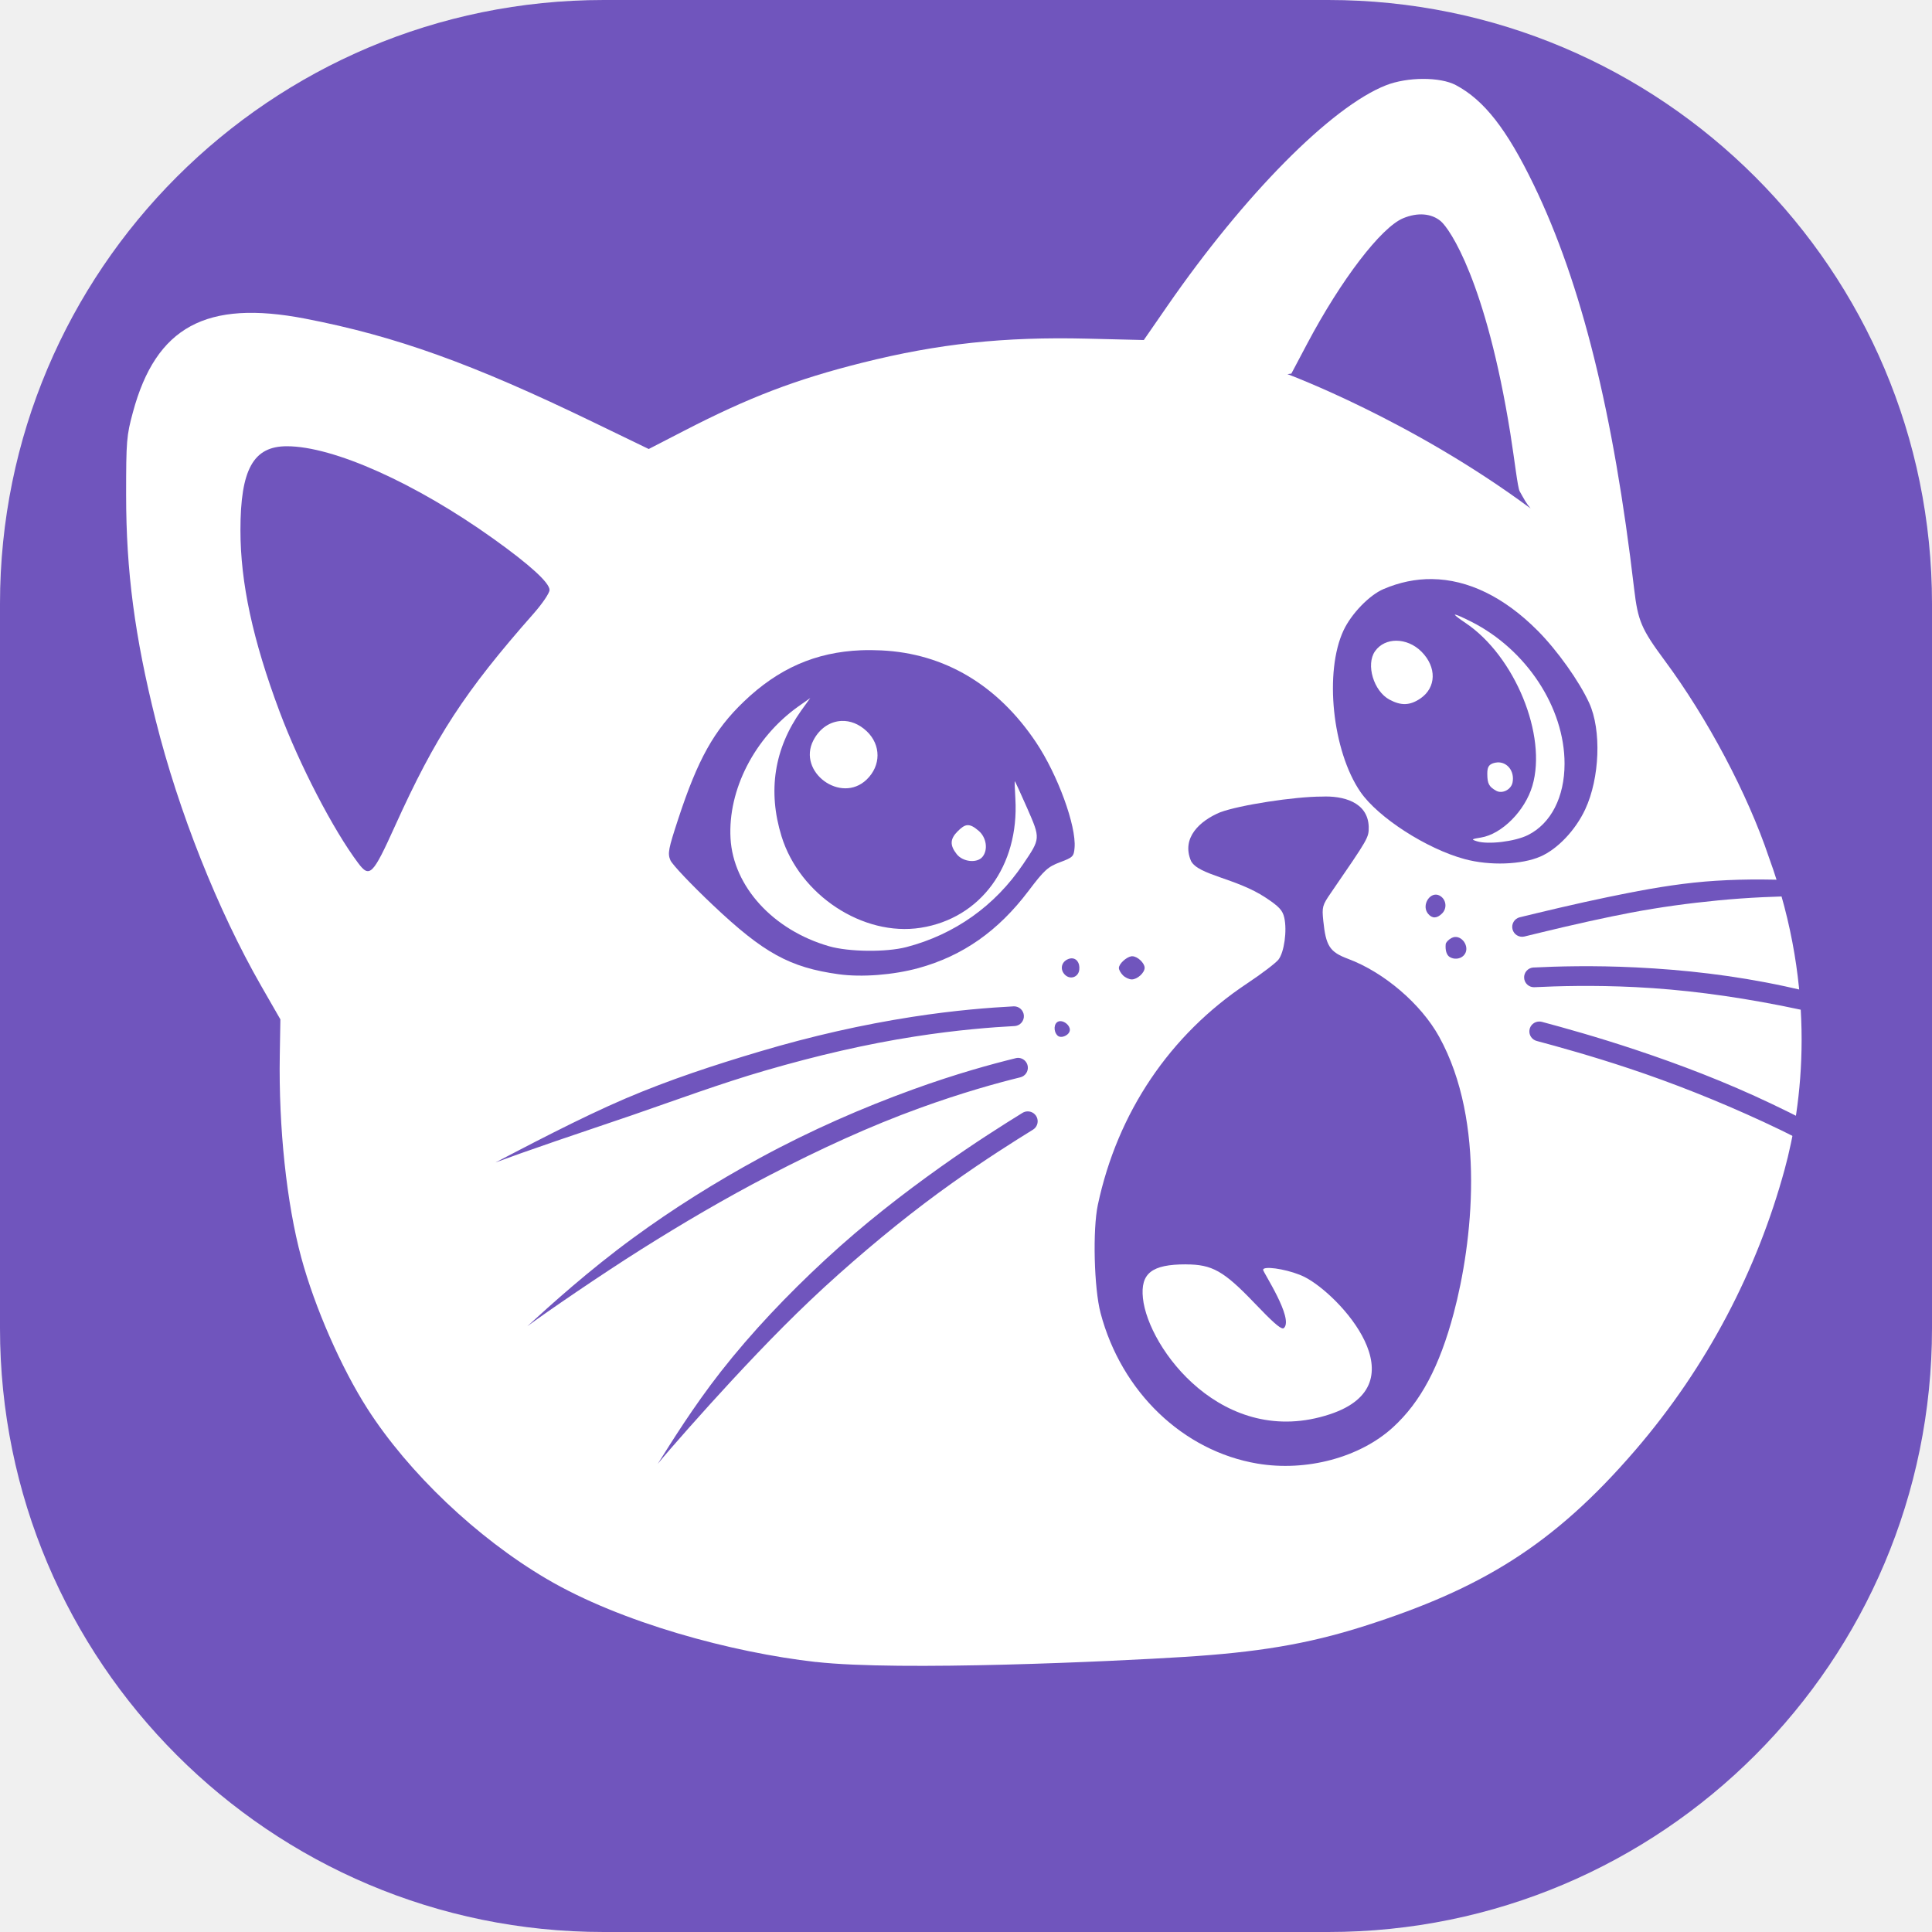
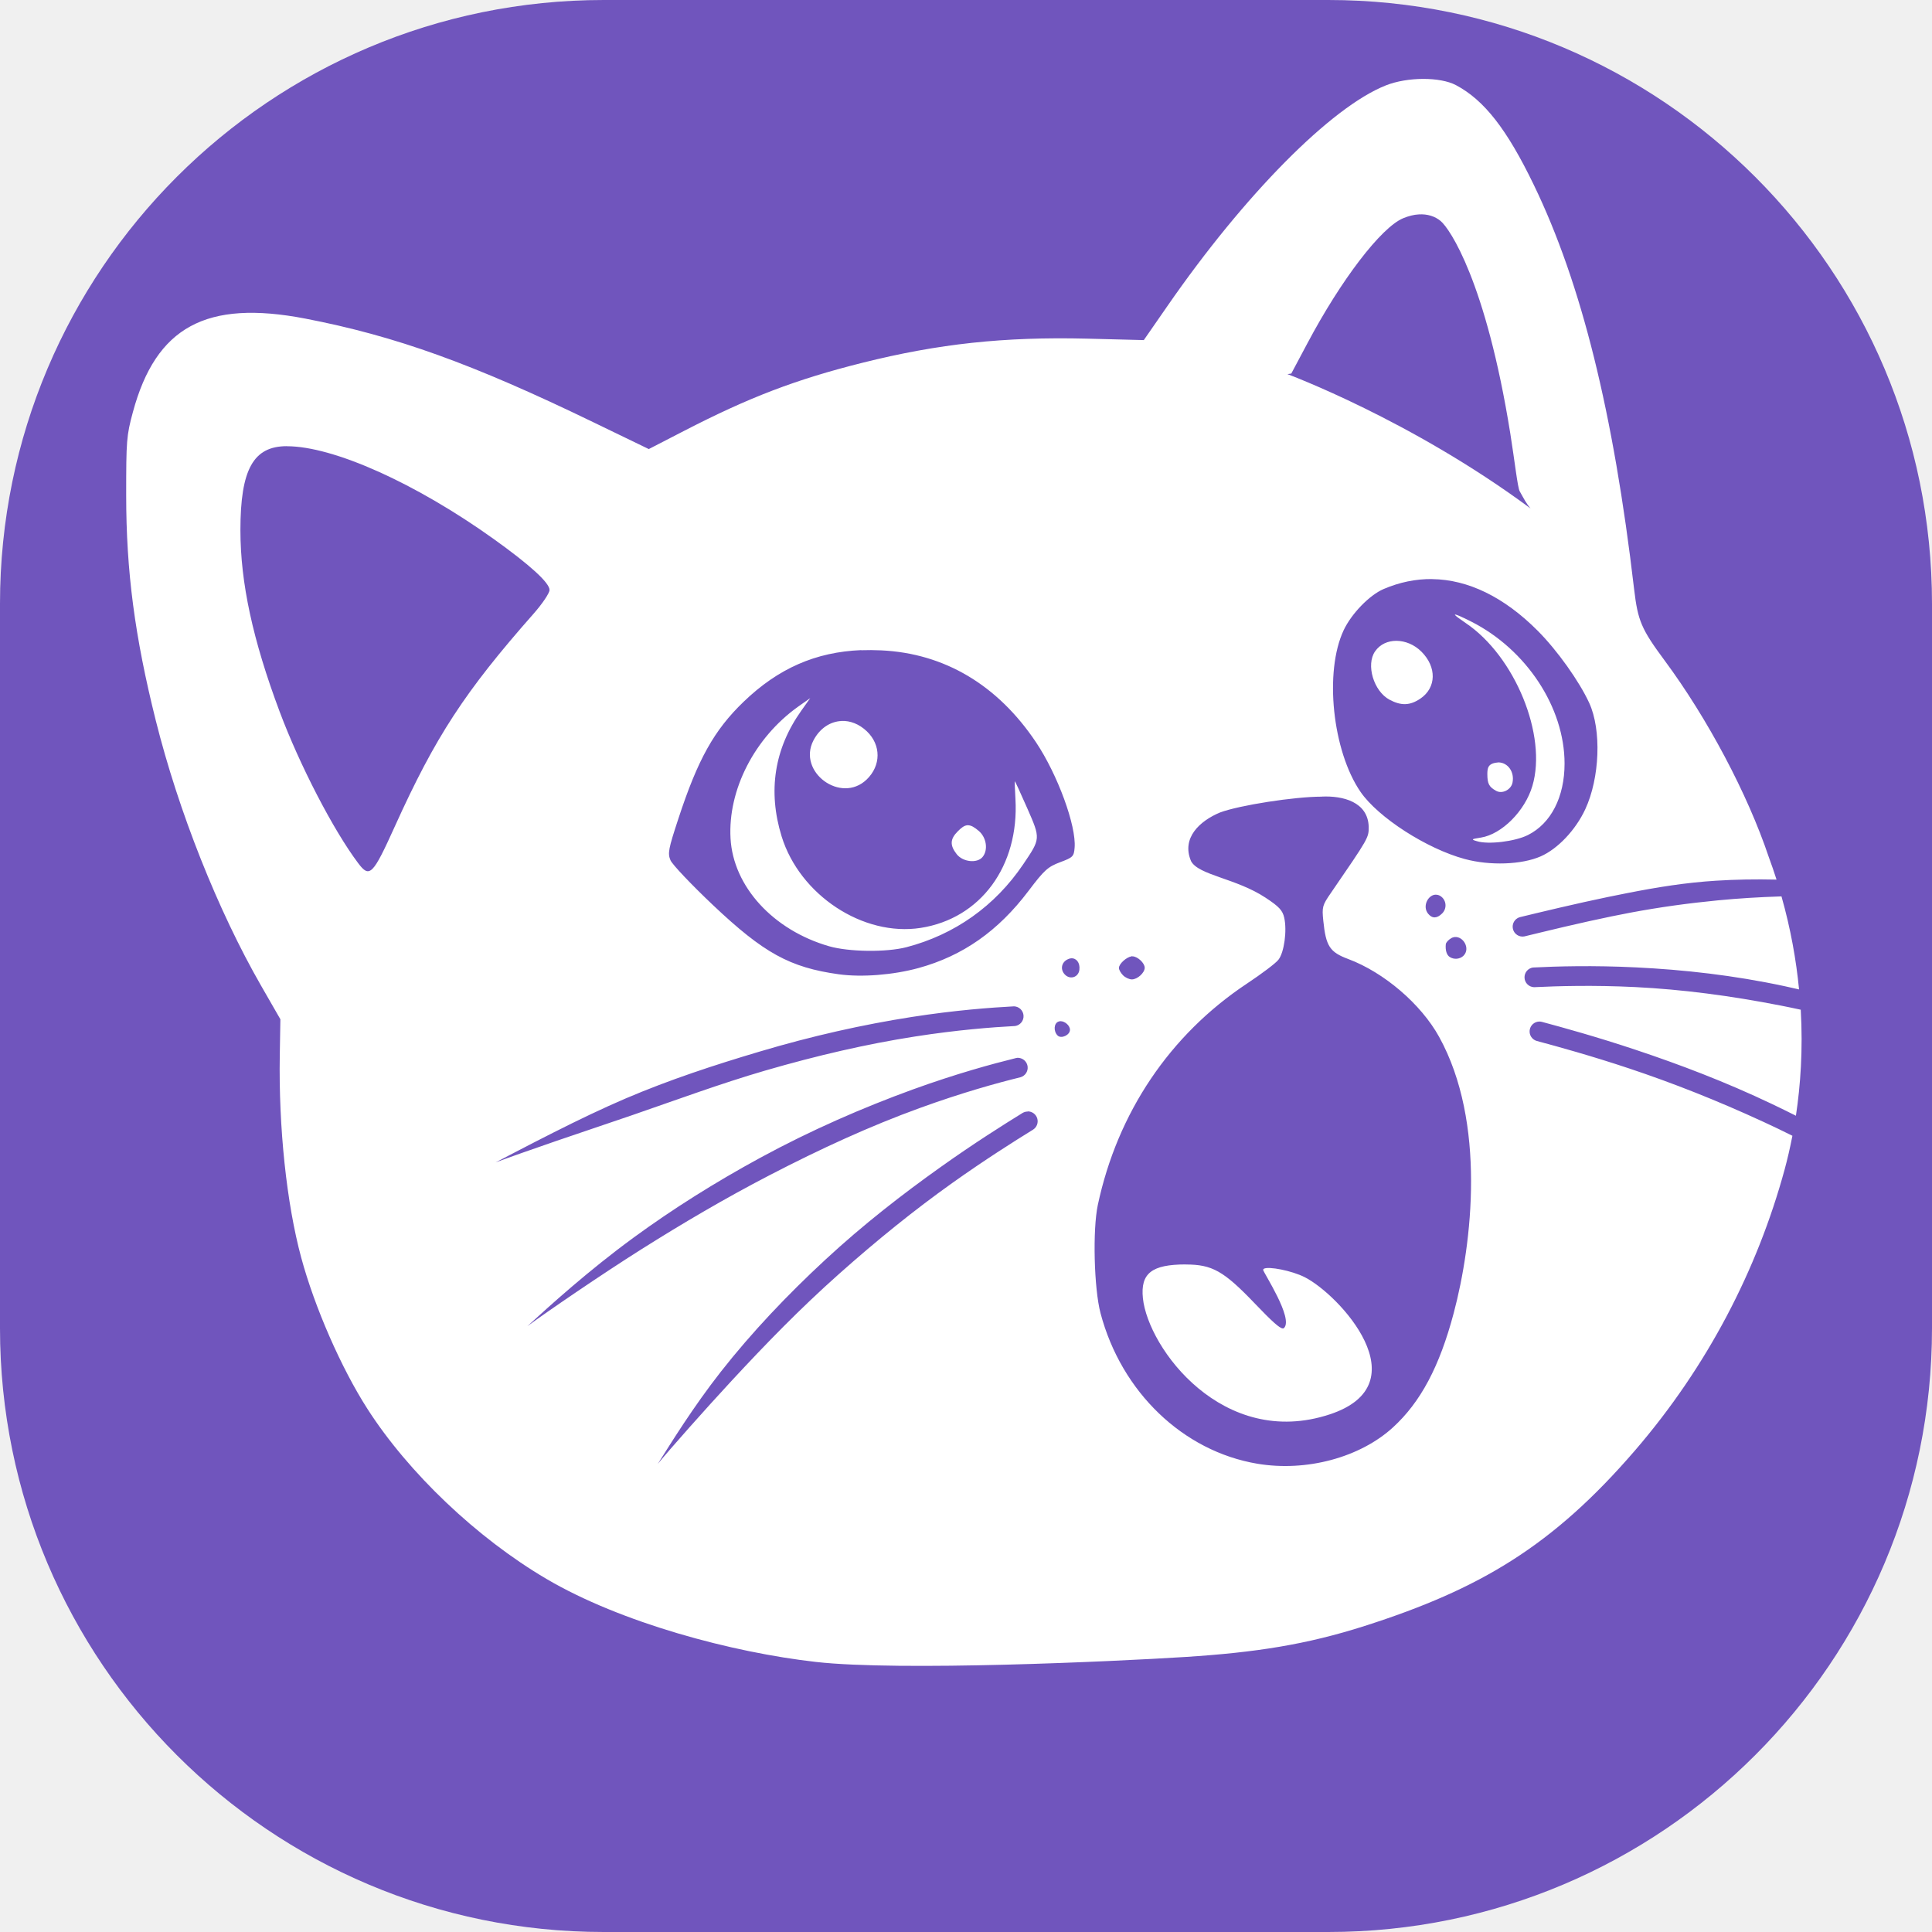
<svg xmlns="http://www.w3.org/2000/svg" version="1.1" id="svg1" width="32" height="32" viewBox="0 0 32 32">
  <defs id="defs1" />
-   <rect style="display:inline;fill:#7055bd;fill-opacity:1;stroke-width:0.599;stroke-linecap:round;paint-order:stroke markers fill" id="rect1" width="32" height="32" x="0" y="0" ry="10" />
+   <rect style="fill:#7055bd;stroke-width:4.791;stroke-linecap:round;paint-order:stroke markers fill" id="rect1" width="32" height="32" x="0" y="0" ry="10" />
  <g id="layer2">
-     <path style="display:inline;fill:#ffffff;fill-opacity:1;stroke:none;stroke-width:0.043" d="M 13.515,27.528 C 12.13,27.372 10.284,26.877 9.05,26.149 7.9,25.472 6.767,24.395 6.086,23.333 5.652,22.656 5.213,21.654 4.99,20.83 4.747,19.931 4.614,18.676 4.634,17.481 L 4.644,16.884 4.326,16.33 C 3.608,15.078 2.957,13.44 2.58,11.934 2.231,10.539 2.089,9.459 2.089,8.201 2.089,7.298 2.096,7.217 2.202,6.826 2.584,5.412 3.416,4.961 5.056,5.278 6.554,5.567 7.826,6.024 9.821,6.99 L 10.745,7.437 11.321,7.14 c 1.084,-0.56 1.859,-0.856 2.965,-1.133 1.259,-0.315 2.344,-0.431 3.714,-0.398 l 0.945,0.023 0.388,-0.561 c 1.277,-1.847 2.716,-3.301 3.622,-3.658 0.355,-0.14 0.898,-0.142 1.159,-0.003 0.467,0.248 0.844,0.73 1.289,1.65 0.789,1.63 1.322,3.775 1.664,6.698 0.062,0.526 0.119,0.66 0.504,1.18 0.712,0.961 1.374,2.211 1.726,3.257 0.813,2.227 0.549,4.123 0.262,5.175 -0.453,1.661 -1.278,3.262 -2.478,4.655 -1.361,1.58 -2.565,2.295 -4.478,2.906 -0.963,0.308 -1.801,0.437 -2.979,0.512 -1.177,0.075 -4.724,0.24 -6.109,0.084 z m 7.31,-3.286 c -1.231,-0.207 -2.25,-1.187 -2.596,-2.494 -0.108,-0.41 -0.133,-1.38 -0.045,-1.792 0.325,-1.528 1.193,-2.816 2.471,-3.665 0.241,-0.16 0.475,-0.338 0.52,-0.395 0.095,-0.121 0.145,-0.482 0.097,-0.697 -0.027,-0.121 -0.085,-0.183 -0.31,-0.332 -0.487,-0.322 -1.109,-0.371 -1.234,-0.604 -0.165,-0.386 0.148,-0.668 0.482,-0.807 0.321,-0.12 1.233,-0.262 1.682,-0.262 0.348,-0.016 0.762,0.087 0.776,0.499 0.001,0.184 0.004,0.18 -0.629,1.101 -0.137,0.199 -0.145,0.229 -0.121,0.458 0.043,0.42 0.106,0.516 0.411,0.63 0.594,0.222 1.208,0.748 1.508,1.291 0.781,1.414 0.55,3.417 0.242,4.575 -0.235,0.886 -0.549,1.475 -1.007,1.894 -0.547,0.5 -1.435,0.737 -2.247,0.601 z M 22.027,23.426 c 1.519,-0.502 0.159,-1.983 -0.419,-2.274 -0.241,-0.122 -0.687,-0.198 -0.687,-0.118 0,0.04 0.505,0.801 0.346,0.961 -0.036,0.036 -0.159,-0.067 -0.485,-0.408 -0.513,-0.536 -0.704,-0.644 -1.14,-0.644 -0.565,-3e-5 -0.754,0.149 -0.712,0.56 0.086,0.829 1.33,2.507 3.098,1.923 z m -4.513,-6.276 c -0.07,-0.07 -0.061,-0.201 0.015,-0.23 0.075,-0.029 0.191,0.055 0.191,0.138 0,0.087 -0.147,0.152 -0.207,0.092 z m 0.124,-1.006 c -0.08,-0.08 -0.063,-0.198 0.035,-0.251 0.118,-0.063 0.219,0.021 0.202,0.168 -0.014,0.123 -0.149,0.17 -0.237,0.082 z m 0.961,0.011 c -0.037,-0.037 -0.067,-0.091 -0.067,-0.121 0,-0.073 0.14,-0.196 0.224,-0.196 0.083,0 0.202,0.113 0.202,0.192 0,0.083 -0.121,0.192 -0.213,0.192 -0.044,0 -0.109,-0.03 -0.146,-0.067 z m -4.709,-0.019 c -0.81,-0.113 -1.241,-0.349 -2.081,-1.144 -0.358,-0.339 -0.676,-0.674 -0.705,-0.744 -0.048,-0.115 -0.034,-0.186 0.131,-0.688 0.322,-0.982 0.593,-1.466 1.084,-1.937 0.655,-0.629 1.365,-0.895 2.278,-0.852 1.046,0.049 1.93,0.574 2.565,1.524 0.358,0.536 0.668,1.382 0.637,1.745 -0.012,0.145 -0.028,0.161 -0.24,0.241 -0.202,0.076 -0.261,0.129 -0.524,0.478 -0.501,0.663 -1.087,1.074 -1.818,1.275 -0.417,0.115 -0.943,0.155 -1.326,0.102 z m 1.121,-0.449 c 0.799,-0.208 1.469,-0.683 1.935,-1.373 0.29,-0.43 0.29,-0.421 0.066,-0.931 -0.108,-0.246 -0.199,-0.447 -0.203,-0.447 -0.004,0 4.4e-5,0.134 0.009,0.297 0.063,1.11 -0.576,1.978 -1.571,2.133 -0.953,0.148 -2.002,-0.542 -2.302,-1.515 -0.231,-0.749 -0.121,-1.455 0.326,-2.083 l 0.148,-0.208 -0.201,0.144 c -0.721,0.516 -1.164,1.378 -1.119,2.18 0.044,0.797 0.705,1.521 1.633,1.788 0.327,0.094 0.946,0.101 1.279,0.014 z m 1.261,-1.494 c 0.096,-0.116 0.067,-0.321 -0.061,-0.431 -0.147,-0.127 -0.217,-0.126 -0.348,0.005 -0.128,0.128 -0.132,0.233 -0.016,0.38 0.102,0.13 0.335,0.155 0.425,0.046 z m -1.918,-1.281 c 0.24,-0.23 0.242,-0.572 0.004,-0.8 -0.292,-0.279 -0.7,-0.21 -0.887,0.15 -0.27,0.522 0.457,1.057 0.883,0.649 z m 9.654,2.936 c -0.049,-0.031 -0.072,-0.111 -0.063,-0.211 0.003,-0.029 0.045,-0.073 0.094,-0.099 0.163,-0.087 0.333,0.16 0.201,0.292 -0.058,0.058 -0.159,0.066 -0.233,0.019 z m -0.354,-0.712 c -0.121,-0.146 0.046,-0.393 0.201,-0.296 0.101,0.063 0.116,0.204 0.031,0.289 -0.086,0.086 -0.165,0.088 -0.232,0.008 z M 5.933,14.294 C 5.521,13.746 4.962,12.668 4.631,11.785 4.187,10.6 3.983,9.653 3.983,8.782 c 0,-1.007 0.212,-1.391 0.768,-1.391 0.771,0 2.134,0.611 3.427,1.535 0.599,0.429 0.925,0.726 0.925,0.846 0,0.051 -0.118,0.224 -0.267,0.393 -1.138,1.29 -1.623,2.033 -2.294,3.518 -0.366,0.81 -0.419,0.863 -0.609,0.61 z m 18.326,-0.033 c -0.63,-0.17 -1.436,-0.689 -1.726,-1.113 -0.465,-0.678 -0.602,-1.988 -0.279,-2.674 0.13,-0.276 0.428,-0.584 0.662,-0.685 0.85,-0.365 1.745,-0.123 2.554,0.69 0.325,0.326 0.69,0.838 0.855,1.197 0.205,0.448 0.175,1.242 -0.067,1.761 -0.161,0.346 -0.457,0.659 -0.739,0.783 -0.313,0.137 -0.841,0.154 -1.258,0.042 z m 1.047,-0.398 c 0.382,-0.191 0.607,-0.628 0.607,-1.181 0,-0.93 -0.631,-1.891 -1.545,-2.352 -0.325,-0.164 -0.358,-0.156 -0.092,0.023 0.816,0.549 1.353,1.861 1.105,2.698 -0.123,0.415 -0.505,0.798 -0.85,0.855 -0.16,0.026 -0.165,0.031 -0.067,0.062 0.186,0.058 0.628,0.004 0.844,-0.104 z m -0.253,-0.903 c 0.043,-0.216 -0.133,-0.388 -0.324,-0.318 -0.073,0.027 -0.096,0.069 -0.095,0.176 7.02e-4,0.161 0.029,0.214 0.149,0.28 0.1,0.056 0.247,-0.019 0.27,-0.138 z m -1.528,-1.357 c 0.266,-0.18 0.275,-0.521 0.019,-0.777 -0.239,-0.239 -0.603,-0.243 -0.768,-0.007 -0.155,0.221 -0.023,0.662 0.239,0.803 0.193,0.103 0.339,0.098 0.51,-0.018 z" id="path4" />
-   </g>
-   <g id="layer1" style="display:inline;fill:#ffffff">
-     <g id="g2" transform="matrix(0.1405961,0,0,0.1405961,-2.292696,-1.290456)" style="fill:#7055bd;fill-opacity:1;stroke:none">
-       <g id="g52" style="fill:#7055bd;fill-opacity:1">
-         <path d="m 141.206,129.476 c -0.074,0.002 -0.152,0.018 -0.219,0.044 -0.543,0.208 -0.598,1.152 -0.102,1.648 0.425,0.425 1.458,-0.055 1.458,-0.671 0,-0.517 -0.621,-1.036 -1.138,-1.021 z" style="fill:#7055bd;fill-opacity:1;stroke-width:0.303" id="path46" />
-         <path d="m 142.46,122.082 c -0.144,0.015 -0.294,0.061 -0.452,0.146 -0.701,0.375 -0.817,1.21 -0.248,1.779 0.626,0.626 1.59,0.294 1.692,-0.583 0.099,-0.853 -0.366,-1.405 -0.992,-1.342 z" style="fill:#7055bd;fill-opacity:1;stroke-width:0.303" id="path45" />
-         <path d="m 149.592,121.834 c -0.603,0.097 -1.473,0.895 -1.473,1.385 0,0.213 0.219,0.598 0.481,0.86 0.262,0.262 0.725,0.481 1.035,0.481 0.659,0 1.517,-0.778 1.517,-1.371 0,-0.562 -0.851,-1.356 -1.444,-1.356 -0.037,0 -0.076,-0.006 -0.117,0 z" style="fill:#7055bd;fill-opacity:1;stroke-width:0.303" id="path44" />
-         <path d="m 187.714,119.559 c -0.142,0.009 -0.278,0.054 -0.423,0.131 -0.348,0.186 -0.651,0.512 -0.671,0.715 -0.069,0.711 0.106,1.281 0.452,1.502 0.524,0.335 1.239,0.263 1.648,-0.146 0.822,-0.822 -0.011,-2.268 -1.006,-2.202 z" style="fill:#7055bd;fill-opacity:1;stroke-width:0.303" id="path43" />
-         <path d="m 185.453,114.571 c -0.908,-0.002 -1.632,1.383 -0.904,2.26 0.476,0.574 1.038,0.566 1.648,-0.044 0.603,-0.603 0.498,-1.607 -0.219,-2.056 -0.172,-0.108 -0.357,-0.16 -0.525,-0.16 z" style="fill:#7055bd;fill-opacity:1;stroke-width:0.303" id="path42" />
-       </g>
-       <path d="m 172.021,103.021 c -3.195,-10e-4 -9.688,0.997 -11.973,1.852 -2.376,0.988 -4.604,3.003 -3.427,5.746 0.889,1.662 5.318,2.014 8.779,4.302 1.594,1.054 2.007,1.499 2.202,2.363 0.346,1.528 -0.008,4.083 -0.685,4.944 -0.32,0.407 -1.991,1.676 -3.704,2.815 -9.091,6.041 -15.264,15.206 -17.573,26.076 -0.622,2.93 -0.45,9.831 0.321,12.746 2.46,9.303 9.722,16.259 18.478,17.734 5.776,0.973 12.078,-0.716 15.969,-4.273 3.258,-2.977 5.486,-7.158 7.161,-13.461 2.19,-8.241 3.832,-22.493 -1.721,-32.551 -2.133,-3.863 -6.493,-7.593 -10.719,-9.173 -2.174,-0.813 -2.624,-1.505 -2.931,-4.492 -0.168,-1.628 -0.099,-1.835 0.875,-3.252 4.501,-6.553 4.487,-6.525 4.477,-7.831 -0.099,-2.928 -3.055,-3.659 -5.527,-3.544 z m -16.013,55.112 c 3.105,1.8e-4 4.461,0.764 8.109,4.579 2.03,2.124 2.954,2.96 3.325,2.961 0,0 0.015,0 0.015,0 0.006,-0.001 0.038,-0.013 0.044,-0.015 0,0 0.015,0 0.015,0 0,0 0.015,-0.015 0.015,-0.015 0,0 0.015,0 0.015,0 0,0 0.015,-0.015 0.015,-0.015 0,0 0.015,-0.015 0.015,-0.015 1.137,-1.137 -2.465,-6.556 -2.465,-6.84 0,0 0,-0.015 0,-0.015 0,0 0,-0.015 0,-0.015 0,0 0.015,-0.015 0.015,-0.015 0,0 0,-0.015 0,-0.015 0,0 0,-0.015 0,-0.015 0,0 0.015,0 0.015,0 0,0 0.015,-0.015 0.015,-0.015 0.007,-0.006 0.035,-0.038 0.044,-0.044 0.569,-0.299 3.27,0.206 4.798,0.977 4.105,2.071 13.776,12.604 2.975,16.173 -12.572,4.155 -21.413,-7.781 -22.022,-13.68 -0.302,-2.928 1.039,-3.982 5.061,-3.981 z" style="fill:#7055bd;fill-opacity:1;stroke-width:0.303" id="path39" />
-       <path id="path40" style="fill:#7055bd;fill-opacity:1;stroke:none;stroke-width:0.303" d="m 117.755,85.783 c -5.38,0.22 -9.762,2.151 -13.84,6.067 -3.492,3.353 -5.407,6.795 -7.7,13.782 -1.171,3.566 -1.271,4.069 -0.933,4.886 0.208,0.501 2.467,2.884 5.017,5.294 5.979,5.652 9.04,7.336 14.803,8.138 2.721,0.378 6.452,0.088 9.421,-0.729 5.198,-1.43 9.375,-4.359 12.936,-9.071 1.874,-2.48 2.297,-2.859 3.733,-3.398 1.511,-0.567 1.62,-0.673 1.706,-1.706 0.215,-2.578 -1.987,-8.6 -4.536,-12.411 -4.52,-6.758 -10.805,-10.489 -18.244,-10.836 -0.812,-0.038 -1.594,-0.046 -2.363,-0.015 z m -5.994,5.629 -1.065,1.473 c -3.181,4.471 -3.965,9.488 -2.319,14.817 2.138,6.921 9.6,11.833 16.378,10.777 7.071,-1.101 11.617,-7.285 11.171,-15.182 -0.066,-1.161 -0.102,-2.1 -0.073,-2.1 0.029,0 0.692,1.43 1.458,3.179 1.589,3.628 1.583,3.566 -0.481,6.621 -3.313,4.903 -8.068,8.276 -13.753,9.757 -2.372,0.618 -6.773,0.568 -9.1,-0.102 -6.595,-1.898 -11.293,-7.046 -11.609,-12.717 -0.318,-5.703 2.82,-11.834 7.948,-15.503 z m 3.675,2.698 c 1.024,-0.046 2.082,0.356 2.99,1.225 1.69,1.619 1.678,4.052 -0.029,5.688 -3.028,2.901 -8.193,-0.907 -6.271,-4.623 0.746,-1.442 1.994,-2.231 3.311,-2.29 z m 14.817,12.28 c 0.023,-0.002 0.05,3.2e-4 0.073,0 0.372,-0.005 0.759,0.22 1.283,0.671 0.911,0.783 1.12,2.24 0.438,3.063 -0.643,0.775 -2.307,0.603 -3.033,-0.321 -0.826,-1.05 -0.793,-1.788 0.117,-2.698 0.435,-0.435 0.775,-0.682 1.123,-0.715 z" />
-       <path id="path28" style="fill:#7055bd;fill-opacity:1;stroke-width:0.303" d="m 185.016,77.397 c -1.923,-0.024 -3.842,0.371 -5.731,1.181 -1.661,0.713 -3.775,2.897 -4.696,4.856 -2.295,4.883 -1.326,14.209 1.983,19.032 2.069,3.015 7.798,6.71 12.28,7.919 2.967,0.801 6.716,0.666 8.94,-0.306 2.007,-0.878 4.117,-3.093 5.265,-5.556 1.72,-3.693 1.924,-9.345 0.467,-12.527 -1.169,-2.554 -3.756,-6.195 -6.067,-8.517 -3.955,-3.975 -8.209,-6.028 -12.44,-6.081 z m 2.698,4.186 h 0.015 c 0.166,0.01 0.813,0.285 1.896,0.831 6.5,3.281 10.996,10.113 10.996,16.728 0,3.936 -1.598,7.06 -4.317,8.415 -1.531,0.763 -4.683,1.141 -6.009,0.729 -0.217,-0.067 -0.36,-0.118 -0.423,-0.16 l -0.015,-0.015 h -0.015 v -0.015 -0.015 -0.015 -0.015 h 0.015 l 0.015,-0.015 c 0.107,-0.053 0.406,-0.108 0.904,-0.19 2.458,-0.404 5.177,-3.133 6.052,-6.081 1.766,-5.948 -2.058,-15.285 -7.861,-19.192 -0.767,-0.516 -1.185,-0.833 -1.254,-0.948 l -0.015,-0.015 v -0.015 h 0.015 z m -6.884,3.077 c 1.007,0.01 2.081,0.433 2.931,1.283 1.819,1.819 1.763,4.244 -0.131,5.527 -1.221,0.828 -2.259,0.867 -3.631,0.131 -1.866,-1.001 -2.806,-4.132 -1.706,-5.702 0.586,-0.837 1.531,-1.249 2.538,-1.24 z m 11.871,14.336 c 1.144,-0.081 2.06,1.019 1.794,2.363 -0.167,0.844 -1.21,1.373 -1.925,0.977 -0.851,-0.471 -1.045,-0.842 -1.05,-1.983 -0.004,-0.758 0.151,-1.062 0.671,-1.254 0.17,-0.063 0.347,-0.091 0.51,-0.102 z" />
-       <path d="m 50.101,61.749 c -3.953,0 -5.469,2.727 -5.469,9.888 0,6.199 1.453,12.939 4.608,21.365 2.353,6.283 6.329,13.951 9.261,17.851 1.351,1.797 1.726,1.415 4.331,-4.346 4.777,-10.564 8.226,-15.851 16.319,-25.026 1.06,-1.202 1.896,-2.439 1.896,-2.8 0,-0.851 -2.315,-2.96 -6.577,-6.009 -9.194,-6.577 -18.883,-10.923 -24.369,-10.923 z" style="fill:#7055bd;fill-opacity:1;stroke-width:0.303" id="path27" />
-       <path id="path3" style="display:inline;fill:#7055bd;fill-opacity:1;fill-rule:nonzero;stroke:none;stroke-width:4.791;stroke-linecap:round;stroke-dasharray:none;stroke-opacity:1;paint-order:stroke markers fill" d="m 847.899,379.694 c -11.683,0.73 -22.852,2.516 -34.7,4.853 -2.511,0.495 -5.01,1 -7.462,1.511 -5.843,1.218 -12.01,2.574 -18.632,4.12 -6.237,1.456 -12.366,2.942 -15.519,3.708 a 3.842,3.842 0 0 0 1.831,7.462 c 3.149,-0.765 9.226,-2.26 15.427,-3.708 6.582,-1.537 12.683,-2.873 18.449,-4.074 2.419,-0.504 4.899,-1 7.37,-1.465 11.798,-2.218 22.387,-3.641 33.83,-4.761 11.499,-1.125 22.926,-1.621 36.714,-1.831 3.089,-0.047 6.132,-0.114 9.201,-0.137 7.723,-0.06 13.078,-0.091 21.928,-0.092 5.538,-2.7e-4 10.723,-0.005 14.695,0.046 v -0.412 c -4.806,-0.614 -10.8,-1.414 -14.558,-1.877 -7.65,-0.952 -15.291,-1.808 -21.882,-2.38 -3.067,-0.266 -6.144,-0.533 -9.247,-0.732 -13.639,-0.877 -25.848,-0.954 -37.447,-0.229 z m -31.084,33.647 c -16.676,-0.82 -30.772,-0.415 -40.056,0.046 a 3.833,3.833 0 0 0 0.412,7.645 c 9.128,-0.453 22.934,-0.849 39.278,-0.046 18.287,0.899 36.831,3.315 56.582,7.187 20.058,3.932 38.341,9.22 57.452,14.97 0.188,0.056 0.36,0.126 0.549,0.183 v -5.951 c -17.891,-6.976 -37.129,-12.547 -56.491,-16.709 -19.982,-4.296 -39.181,-6.413 -57.727,-7.325 z m -241.527,15.107 c -9.14,0.482 -22.839,1.492 -39.69,4.12 -19.072,2.974 -38.68,7.364 -59.146,13.459 -17.498,5.21 -34.816,10.878 -51.913,18.174 -8.63,3.683 -18.508,8.432 -28.2,13.322 -9.447,4.766 -17.984,9.284 -22.34,11.536 4.757,-1.782 13.538,-4.896 23.667,-8.377 10.341,-3.554 19.049,-6.425 29.39,-9.98 17.174,-5.93 34.532,-12.345 51.592,-17.304 20.278,-5.895 39.357,-10.301 58.139,-13.23 16.528,-2.577 29.958,-3.602 38.912,-4.074 a 3.833,3.833 0 0 0 -0.412,-7.645 z m 203.943,5.905 a 3.833,3.833 0 0 0 -0.961,7.553 c 8.059,2.159 21.159,5.77 35.982,10.712 16.728,5.578 33.986,12.371 52.004,20.692 18.699,8.635 34.852,17.98 52.142,28.062 3.969,2.315 8.311,4.905 12.635,7.462 v -5.768 c -2.972,-2.333 -6.047,-4.645 -9.247,-6.913 -15.996,-11.331 -34.043,-21.107 -52.279,-29.802 -18.156,-8.657 -35.955,-15.386 -52.828,-21.012 -15.025,-5.01 -28.259,-8.67 -36.394,-10.849 a 3.833,3.833 0 0 0 -1.053,-0.137 z m -202.295,14.1 a 3.833,3.833 0 0 0 -1.007,0.137 c -9.086,2.237 -22.95,5.979 -40.01,12.177 -19.187,6.97 -39.28,15.675 -59.192,26.506 -17.367,9.447 -33.867,19.801 -49.212,31.038 -17.434,12.766 -32.088,26.041 -41.155,34.334 7.177,-5.34 28.936,-20.223 44.222,-29.848 15.88,-9.998 32.532,-19.81 49.761,-28.749 19.98,-10.367 39.144,-19.131 58.184,-26.048 16.745,-6.083 30.344,-9.806 39.232,-11.994 a 3.833,3.833 0 0 0 -0.824,-7.553 z m 3.662,20.783 a 3.833,3.833 0 0 0 -1.968,0.549 c -7.224,4.457 -18.781,11.74 -31.816,21.012 -14.602,10.387 -29.856,22.178 -44.726,35.936 -14.724,13.624 -28.657,28.267 -40.651,43.581 -10.68,13.637 -19.322,27.612 -24.446,35.753 4.724,-5.795 18.292,-21.102 28.612,-32.228 13.431,-14.48 26.52,-27.948 41.658,-41.429 14.971,-13.333 29.479,-25.016 43.993,-35.341 12.849,-9.14 24.259,-16.33 31.404,-20.738 a 3.833,3.833 0 0 0 -2.06,-7.096 z" transform="matrix(0.3034561,0,0,0.3034561,-38.81281,-2.284549)" />
-       <path style="display:inline;fill:#7055bd;fill-opacity:1;stroke:none;stroke-width:0.043" d="m 21.324,6.197 0.065,-0.009 0.263,-0.497 c 0.56,-1.057 1.222,-1.923 1.588,-2.076 0.239,-0.1 0.468,-0.082 0.623,0.048 0.149,0.125 0.749,0.998 1.153,3.516 0.073,0.457 0.12,0.897 0.155,0.959 0.074,0.131 0.108,0.2 0.181,0.284 -1.98,-1.468 -4.028,-2.225 -4.028,-2.225 z" id="path52" transform="matrix(7.112573,0,0,7.112573,16.30697,9.178466)" />
-     </g>
+     <path id="path4" style="display:inline;fill:#ffffff;fill-opacity:1;stroke:none;stroke-width:0.043" d="m 23.57,1.307 c -0.213,5.023e-4 -0.438,0.037 -0.615,0.107 -0.906,0.358 -2.344,1.812 -3.621,3.658 L 18.945,5.633 18,5.609 C 16.63,5.576 15.546,5.693 14.287,6.008 13.181,6.285 12.406,6.581 11.322,7.141 L 10.746,7.438 9.82,6.99 C 7.825,6.024 6.554,5.566 5.057,5.277 3.416,4.961 2.583,5.413 2.201,6.826 c -0.106,0.391 -0.111,0.472 -0.111,1.375 -6.64e-5,1.258 0.141,2.337 0.49,3.732 0.377,1.506 1.027,3.145 1.746,4.396 l 0.318,0.553 -0.01,0.598 c -0.02,1.196 0.112,2.45 0.355,3.35 0.223,0.824 0.661,1.826 1.096,2.504 0.68,1.061 1.813,2.139 2.963,2.816 1.235,0.728 3.082,1.221 4.467,1.377 1.385,0.156 4.932,-0.007 6.109,-0.082 1.177,-0.075 2.015,-0.206 2.979,-0.514 1.913,-0.611 3.116,-1.327 4.477,-2.906 1.2,-1.393 2.026,-2.993 2.479,-4.654 0.045,-0.166 0.089,-0.353 0.129,-0.559 -0.156,-0.078 -0.315,-0.155 -0.479,-0.23 -0.769,-0.355 -1.505,-0.645 -2.219,-0.883 -0.632,-0.211 -1.191,-0.365 -1.535,-0.457 a 0.164,0.164 0 0 1 0.041,-0.322 0.164,0.164 0 0 1 0.045,0.006 c 0.347,0.093 0.912,0.249 1.553,0.463 0.72,0.24 1.479,0.527 2.254,0.896 0.133,0.063 0.266,0.129 0.398,0.195 0.076,-0.503 0.118,-1.096 0.08,-1.756 -0.108,-0.023 -0.218,-0.047 -0.328,-0.068 -0.843,-0.165 -1.634,-0.268 -2.414,-0.307 -0.697,-0.034 -1.286,-0.017 -1.676,0.002 a 0.164,0.164 0 0 1 -0.018,-0.326 c 0.396,-0.02 0.998,-0.037 1.709,-0.002 0.791,0.039 1.61,0.129 2.463,0.312 0.079,0.017 0.157,0.035 0.236,0.053 -0.047,-0.484 -0.138,-1.001 -0.291,-1.541 -0.374,0.012 -0.715,0.033 -1.057,0.066 -0.488,0.048 -0.94,0.109 -1.443,0.203 -0.105,0.02 -0.211,0.041 -0.314,0.062 -0.246,0.051 -0.506,0.108 -0.787,0.174 -0.265,0.062 -0.524,0.126 -0.658,0.158 a 0.164,0.164 0 0 1 -0.078,-0.318 c 0.135,-0.033 0.396,-0.096 0.662,-0.158 0.283,-0.066 0.546,-0.124 0.795,-0.176 0.105,-0.022 0.211,-0.043 0.318,-0.064 0.505,-0.1 0.982,-0.176 1.48,-0.207 0.319,-0.02 0.65,-0.026 1,-0.018 -0.039,-0.124 -0.083,-0.249 -0.129,-0.375 C 28.945,13.149 28.282,11.899 27.57,10.938 27.185,10.418 27.128,10.283 27.066,9.758 26.724,6.834 26.193,4.691 25.404,3.061 24.959,2.14 24.583,1.658 24.115,1.41 23.984,1.341 23.783,1.306 23.57,1.307 Z m -0.068,2.244 c 0.139,-0.008 0.265,0.03 0.361,0.111 0.149,0.125 0.748,0.998 1.152,3.516 0.073,0.457 0.121,0.897 0.156,0.959 0.074,0.131 0.107,0.201 0.18,0.285 C 23.371,6.954 21.324,6.197 21.324,6.197 l 0.064,-0.01 0.264,-0.496 C 22.212,4.634 22.875,3.768 23.24,3.615 23.33,3.578 23.418,3.555 23.502,3.551 Z M 4.752,7.391 c 0.771,0 2.133,0.612 3.426,1.537 0.599,0.429 0.924,0.724 0.924,0.844 0,0.051 -0.117,0.226 -0.266,0.395 -1.138,1.29 -1.623,2.032 -2.295,3.518 -0.366,0.81 -0.419,0.864 -0.609,0.611 C 5.519,13.747 4.962,12.669 4.631,11.785 4.187,10.6 3.982,9.653 3.982,8.781 c 0,-1.007 0.214,-1.391 0.77,-1.391 z M 23.721,9.592 c 0.595,0.007 1.192,0.297 1.748,0.855 0.325,0.326 0.689,0.838 0.854,1.197 0.205,0.448 0.175,1.241 -0.066,1.76 -0.161,0.346 -0.458,0.658 -0.74,0.781 -0.313,0.137 -0.839,0.156 -1.256,0.043 -0.63,-0.17 -1.436,-0.689 -1.727,-1.113 -0.465,-0.678 -0.602,-1.989 -0.279,-2.676 0.13,-0.276 0.427,-0.581 0.66,-0.682 0.266,-0.114 0.536,-0.169 0.807,-0.166 z m 0.379,0.588 v 0.002 h -0.002 v 0.002 l 0.002,0.002 c 0.01,0.016 0.068,0.06 0.176,0.133 0.816,0.549 1.354,1.863 1.105,2.699 -0.123,0.415 -0.506,0.799 -0.852,0.855 -0.07,0.012 -0.112,0.018 -0.127,0.025 l -0.002,0.002 h -0.002 v 0.002 0.004 0.002 0.002 h 0.002 l 0.002,0.002 c 0.009,0.006 0.03,0.012 0.061,0.021 0.186,0.058 0.628,0.006 0.844,-0.102 0.382,-0.191 0.607,-0.63 0.607,-1.184 10e-7,-0.93 -0.633,-1.89 -1.547,-2.352 -0.152,-0.077 -0.242,-0.116 -0.266,-0.117 z m -0.969,0.434 c -0.142,-0.001 -0.273,0.056 -0.355,0.174 -0.155,0.221 -0.024,0.66 0.238,0.801 0.193,0.103 0.34,0.099 0.512,-0.018 0.266,-0.18 0.273,-0.522 0.018,-0.777 -0.12,-0.12 -0.271,-0.178 -0.412,-0.18 z m -8.867,0.156 c 0.108,-0.004 0.218,-0.003 0.332,0.002 1.046,0.049 1.929,0.573 2.564,1.523 0.358,0.536 0.669,1.384 0.639,1.746 -0.012,0.145 -0.028,0.161 -0.24,0.24 -0.202,0.076 -0.262,0.128 -0.525,0.477 -0.501,0.663 -1.087,1.074 -1.818,1.275 -0.417,0.115 -0.942,0.157 -1.324,0.104 -0.81,-0.113 -1.241,-0.35 -2.082,-1.145 -0.358,-0.339 -0.676,-0.674 -0.705,-0.744 -0.048,-0.115 -0.034,-0.186 0.131,-0.688 0.322,-0.982 0.591,-1.466 1.082,-1.938 0.573,-0.551 1.191,-0.823 1.947,-0.854 z m -0.844,0.793 -0.203,0.143 c -0.721,0.516 -1.162,1.378 -1.117,2.18 0.044,0.797 0.706,1.52 1.633,1.787 0.327,0.094 0.946,0.102 1.279,0.016 0.799,-0.208 1.468,-0.682 1.934,-1.371 0.29,-0.43 0.292,-0.422 0.068,-0.932 -0.108,-0.246 -0.201,-0.447 -0.205,-0.447 -0.004,0 5.28e-4,0.132 0.01,0.295 0.063,1.11 -0.576,1.98 -1.57,2.135 -0.953,0.148 -2.002,-0.543 -2.303,-1.516 -0.231,-0.749 -0.121,-1.453 0.326,-2.082 z m 0.518,0.379 c -0.185,0.008 -0.36,0.12 -0.465,0.322 -0.27,0.522 0.455,1.056 0.881,0.648 0.24,-0.23 0.242,-0.571 0.004,-0.799 C 14.23,11.991 14.081,11.935 13.938,11.941 Z m 10.879,0.686 c -0.005,4.69e-4 -0.011,0.002 -0.016,0.002 -0.023,0.002 -0.048,0.005 -0.072,0.014 -0.073,0.027 -0.094,0.069 -0.094,0.176 7.03e-4,0.161 0.027,0.213 0.146,0.279 0.1,0.056 0.248,-0.018 0.271,-0.137 0.035,-0.177 -0.076,-0.326 -0.223,-0.334 -0.005,-2.78e-4 -0.009,-4.69e-4 -0.014,0 z m -2.924,0.566 c 0.348,-0.016 0.763,0.086 0.777,0.498 0.001,0.184 0.004,0.18 -0.629,1.102 -0.137,0.199 -0.147,0.228 -0.123,0.457 0.043,0.42 0.106,0.519 0.412,0.633 0.594,0.222 1.206,0.746 1.506,1.289 0.781,1.414 0.55,3.417 0.242,4.576 -0.235,0.886 -0.548,1.474 -1.006,1.893 -0.547,0.5 -1.434,0.738 -2.246,0.602 -1.231,-0.207 -2.252,-1.186 -2.598,-2.494 -0.108,-0.41 -0.132,-1.379 -0.045,-1.791 0.325,-1.528 1.192,-2.819 2.471,-3.668 0.241,-0.16 0.477,-0.337 0.521,-0.395 0.095,-0.121 0.144,-0.48 0.096,-0.695 -0.027,-0.121 -0.084,-0.184 -0.309,-0.332 -0.487,-0.322 -1.109,-0.372 -1.234,-0.605 -0.165,-0.386 0.146,-0.668 0.48,-0.807 0.321,-0.12 1.234,-0.262 1.684,-0.262 z m -5.873,0.475 c -0.049,0.005 -0.095,0.038 -0.156,0.1 -0.128,0.128 -0.134,0.231 -0.018,0.379 0.102,0.13 0.337,0.156 0.428,0.047 0.096,-0.116 0.066,-0.322 -0.062,-0.432 -0.074,-0.063 -0.127,-0.094 -0.18,-0.094 -0.003,4.5e-5 -0.009,-2.81e-4 -0.012,0 z m 7.75,1.15 c 0.004,-3.64e-4 0.008,-8e-6 0.012,0 0.024,4.5e-5 0.05,0.006 0.074,0.021 0.101,0.063 0.116,0.204 0.031,0.289 -0.086,0.086 -0.165,0.087 -0.232,0.006 -0.099,-0.12 -0.007,-0.305 0.115,-0.316 z m 0.33,0.701 c 0.14,-0.009 0.256,0.193 0.141,0.309 -0.058,0.058 -0.157,0.069 -0.23,0.021 -0.049,-0.031 -0.074,-0.111 -0.064,-0.211 0.003,-0.029 0.045,-0.075 0.094,-0.102 0.02,-0.011 0.041,-0.016 0.061,-0.018 z m -5.357,0.318 h 0.002 0.002 0.002 0.002 c 9.57e-4,2.51e-4 0.003,0.002 0.004,0.002 h 0.002 c 0.083,0 0.203,0.11 0.203,0.189 0,0.083 -0.12,0.193 -0.213,0.193 -0.044,0 -0.11,-0.031 -0.146,-0.068 -0.037,-0.037 -0.068,-0.091 -0.068,-0.121 0,-0.069 0.124,-0.18 0.209,-0.193 h 0.002 z m -1.006,0.035 c 0.088,-0.009 0.155,0.07 0.141,0.189 -0.014,0.123 -0.15,0.17 -0.238,0.082 -0.08,-0.08 -0.063,-0.197 0.035,-0.25 0.022,-0.012 0.042,-0.019 0.062,-0.021 z m -0.941,0.795 a 0.164,0.164 0 0 1 0.018,0.326 c -0.382,0.02 -0.955,0.064 -1.66,0.174 -0.801,0.125 -1.615,0.313 -2.48,0.564 -0.728,0.212 -1.468,0.485 -2.201,0.738 -0.441,0.152 -0.813,0.274 -1.254,0.426 -0.432,0.149 -0.807,0.281 -1.01,0.357 0.186,-0.096 0.55,-0.289 0.953,-0.492 0.413,-0.209 0.835,-0.411 1.203,-0.568 0.729,-0.311 1.468,-0.553 2.215,-0.775 0.873,-0.26 1.71,-0.447 2.523,-0.574 0.719,-0.112 1.303,-0.155 1.693,-0.176 z m 0.758,0.246 h 0.002 0.002 c 0.001,4.8e-5 0.003,3.6e-5 0.004,0 0.073,-0.002 0.16,0.07 0.16,0.143 0,0.087 -0.145,0.154 -0.205,0.094 -0.07,-0.07 -0.063,-0.201 0.014,-0.23 0.007,-0.003 0.016,-0.005 0.023,-0.006 z m -0.688,0.607 a 0.164,0.164 0 0 1 0.035,0.322 c -0.379,0.093 -0.959,0.252 -1.674,0.512 -0.812,0.295 -1.63,0.669 -2.482,1.111 -0.735,0.381 -1.446,0.8 -2.123,1.227 -0.652,0.411 -1.581,1.046 -1.887,1.273 0.387,-0.354 1.012,-0.92 1.756,-1.465 0.655,-0.479 1.359,-0.921 2.1,-1.324 0.85,-0.462 1.707,-0.833 2.525,-1.131 0.728,-0.264 1.319,-0.424 1.707,-0.52 a 0.164,0.164 0 0 1 0.043,-0.006 z m 0.156,0.887 a 0.164,0.164 0 0 1 0.088,0.303 c -0.305,0.188 -0.792,0.495 -1.34,0.885 -0.619,0.441 -1.238,0.939 -1.877,1.508 -0.646,0.575 -1.204,1.15 -1.777,1.768 -0.44,0.475 -1.019,1.128 -1.221,1.375 0.219,-0.347 0.587,-0.944 1.043,-1.525 0.512,-0.653 1.106,-1.278 1.734,-1.859 0.634,-0.587 1.285,-1.09 1.908,-1.533 0.556,-0.396 1.049,-0.706 1.357,-0.896 a 0.164,0.164 0 0 1 0.084,-0.023 z m 2.619,2.535 c -0.565,-3.1e-5 -0.753,0.147 -0.711,0.559 0.086,0.829 1.328,2.508 3.096,1.924 1.519,-0.502 0.159,-1.982 -0.418,-2.273 -0.215,-0.108 -0.594,-0.181 -0.674,-0.139 v 0.002 l -0.002,0.002 h -0.002 l -0.002,0.002 -0.002,0.002 h -0.002 v 0.004 0.002 l -0.002,0.002 v 0.002 0.002 c 0.009,0.052 0.504,0.803 0.346,0.961 l -0.002,0.002 -0.002,0.002 h -0.002 l -0.002,0.002 h -0.002 c -8.01e-4,2.25e-4 -0.005,0.002 -0.006,0.002 h -0.004 c -0.052,-8.7e-5 -0.181,-0.117 -0.467,-0.416 -0.513,-0.536 -0.704,-0.643 -1.141,-0.643 z" />
  </g>
</svg>
